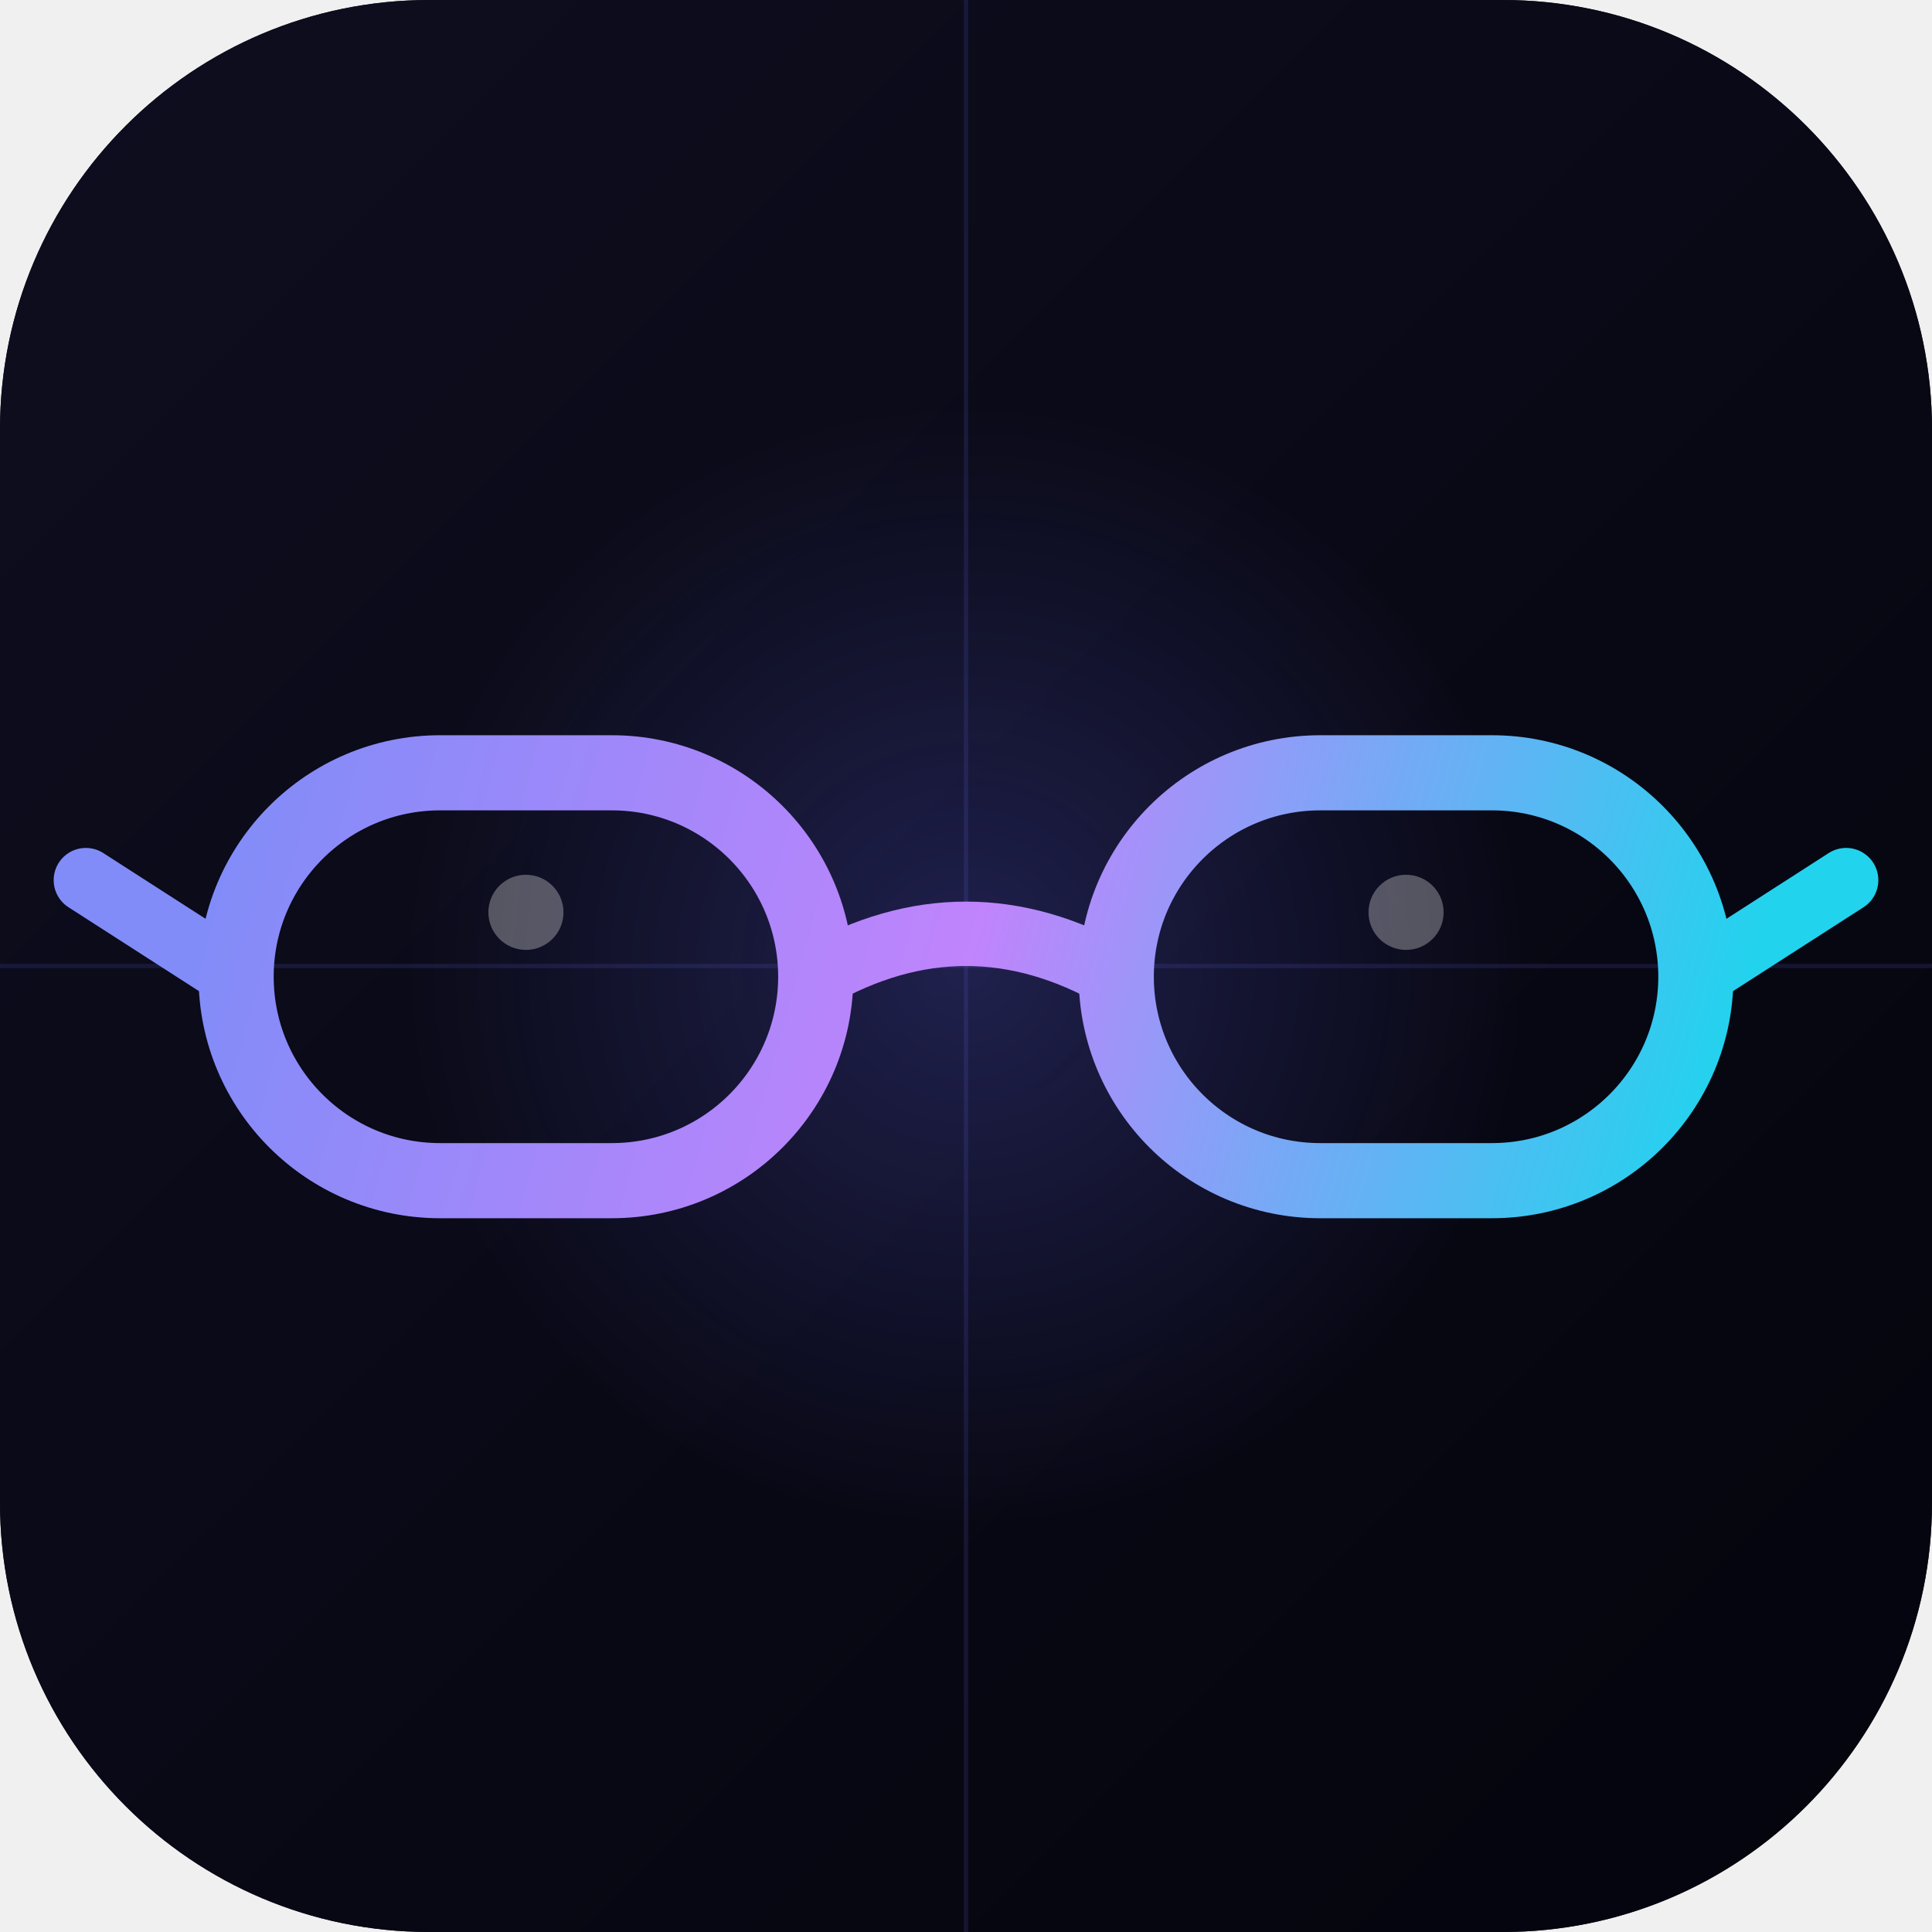
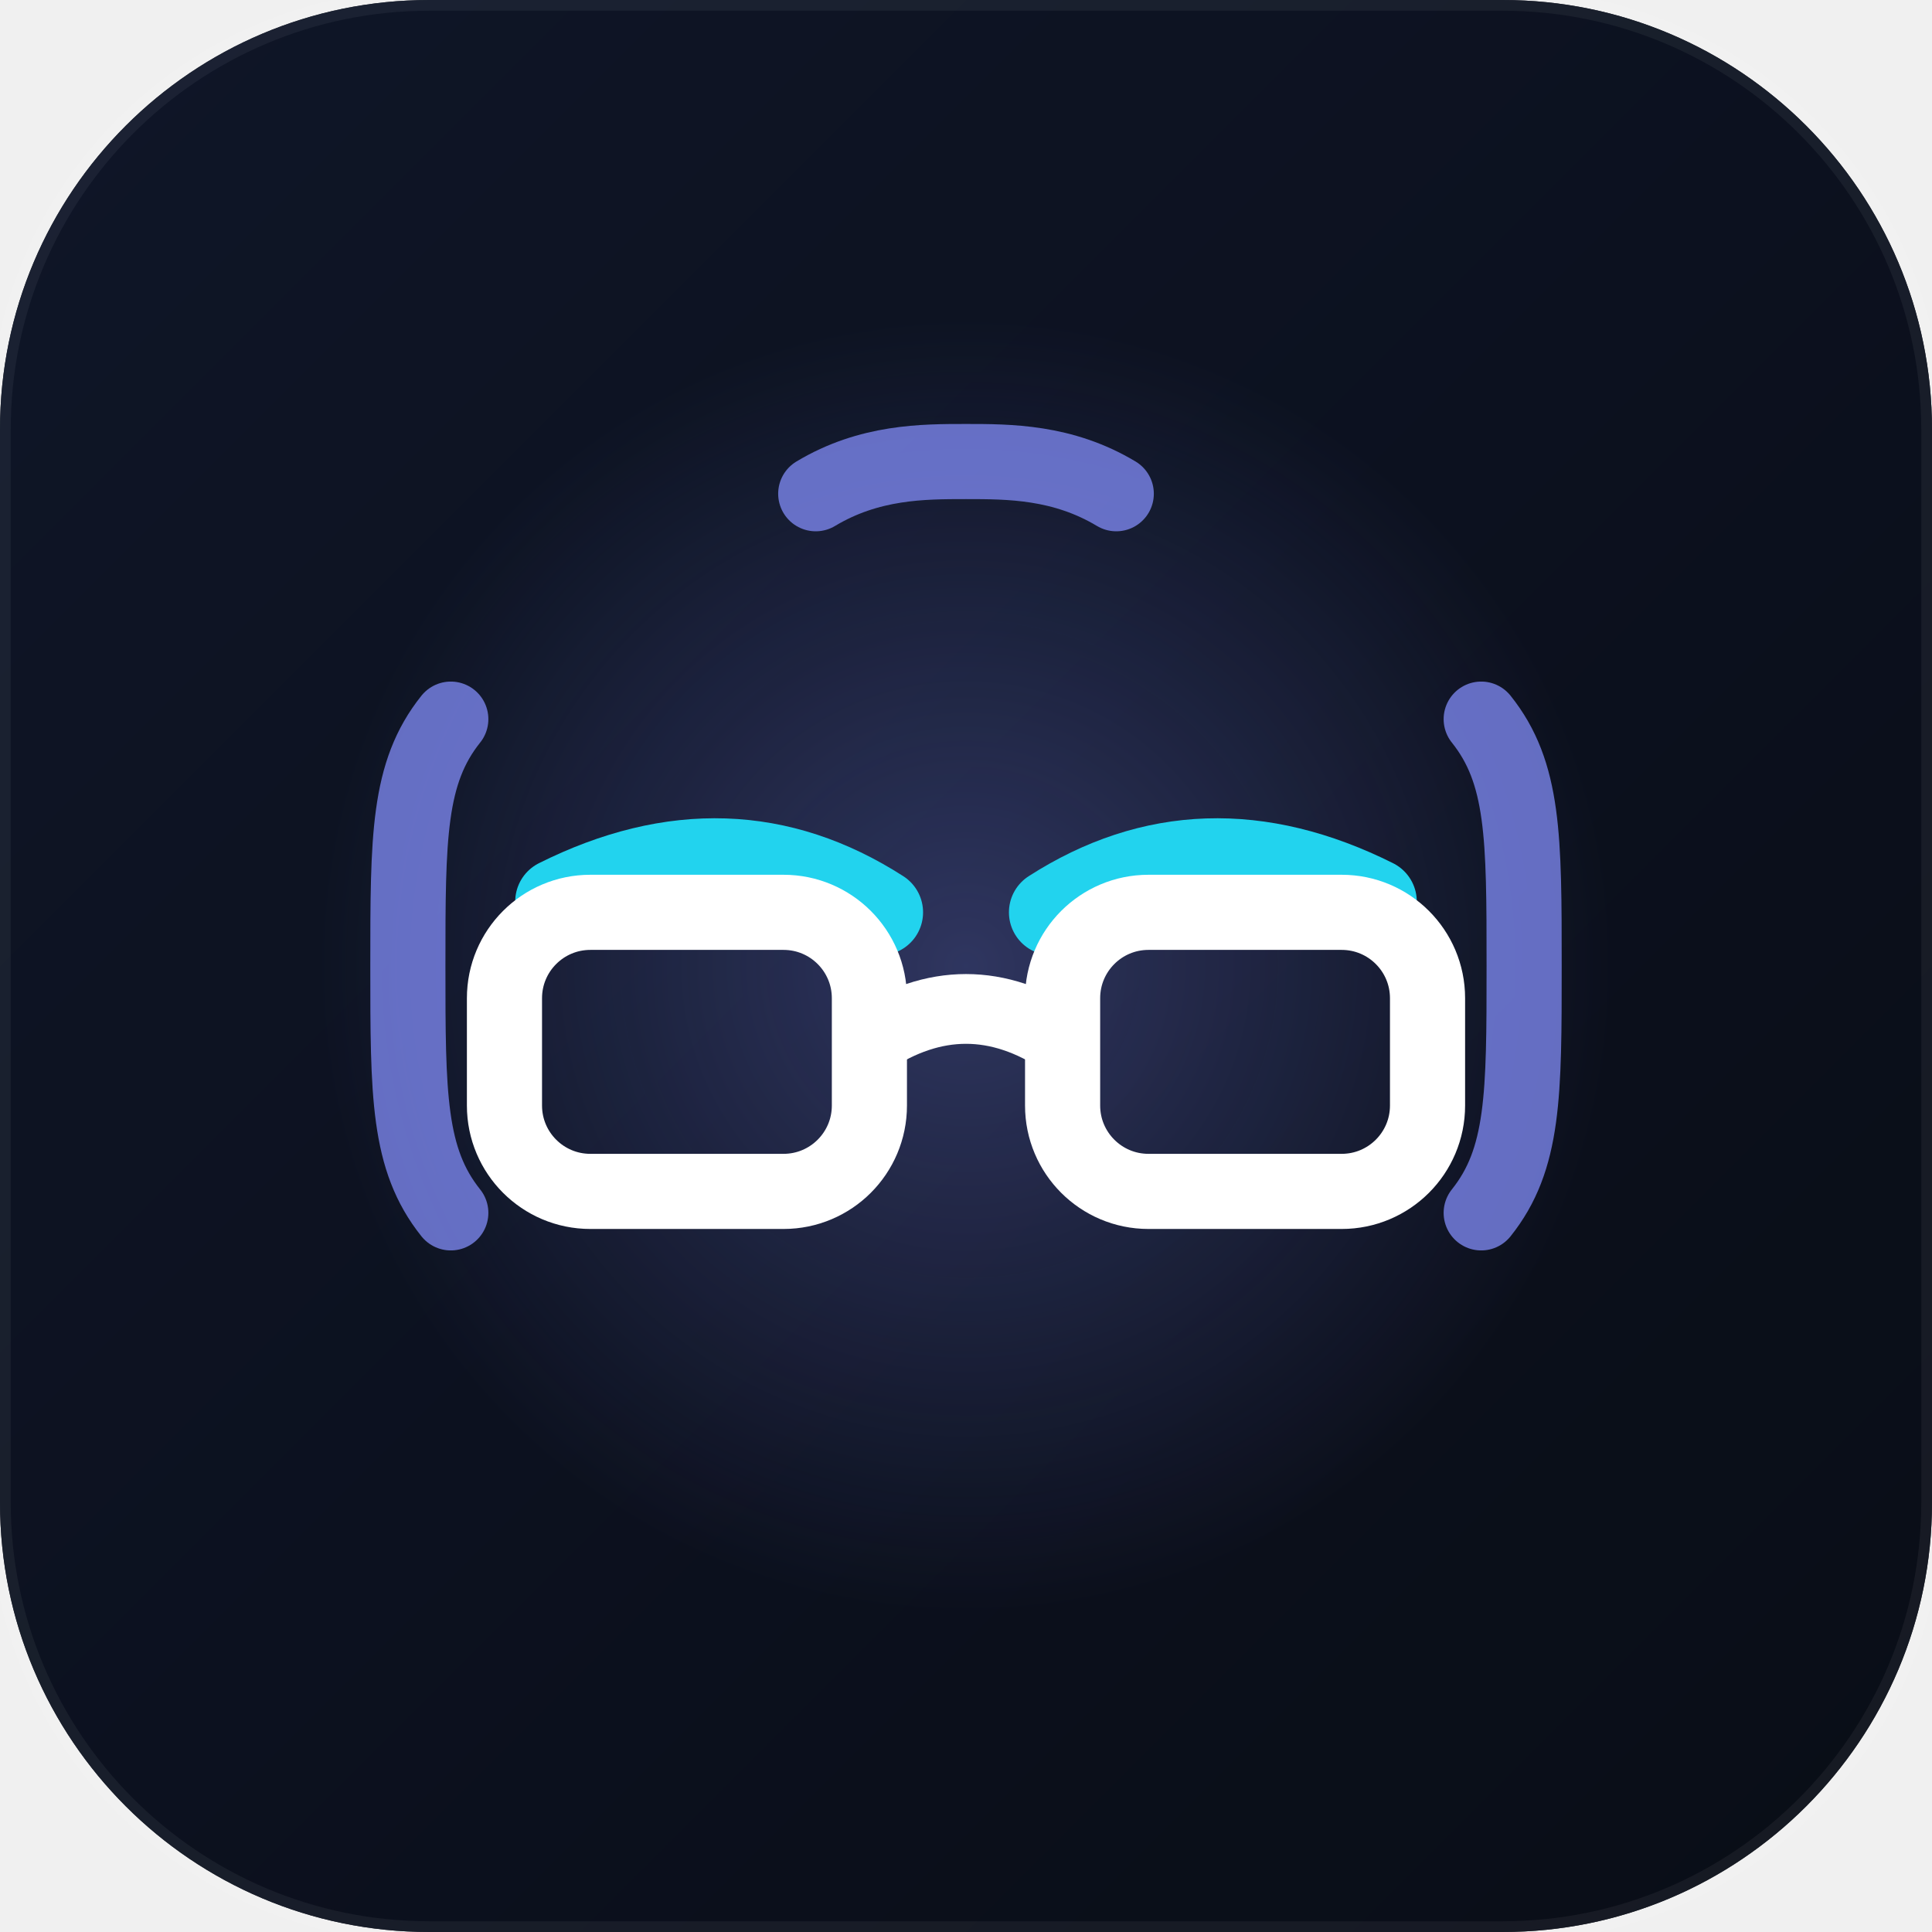
<svg xmlns="http://www.w3.org/2000/svg" width="180" height="180" viewBox="0 0 180 180" fill="none">
-   <rect width="180" height="180" rx="40" fill="#05050d" />
-   <rect width="180" height="180" rx="40" fill="url(#bgGrad)" opacity="0.9" />
-   <line x1="0" y1="90" x2="180" y2="90" stroke="#6366f1" stroke-width="0.4" opacity="0.15" />
-   <line x1="90" y1="0" x2="90" y2="180" stroke="#6366f1" stroke-width="0.4" opacity="0.15" />
-   <circle cx="90" cy="90" r="52" fill="url(#glowGrad)" opacity="0.25" />
-   <rect x="22" y="72" width="54" height="38" rx="19" fill="none" stroke="url(#lensGrad)" stroke-width="7" />
-   <rect x="104" y="72" width="54" height="38" rx="19" fill="none" stroke="url(#lensGrad)" stroke-width="7" />
-   <path d="M76 91 Q90 83 104 91" stroke="url(#lensGrad)" stroke-width="6" fill="none" stroke-linecap="round" />
-   <path d="M22 91 L8 82" stroke="url(#lensGrad)" stroke-width="6" stroke-linecap="round" />
-   <path d="M158 91 L172 82" stroke="url(#lensGrad)" stroke-width="6" stroke-linecap="round" />
-   <circle cx="49" cy="85" r="3.5" fill="white" opacity="0.3" />
-   <circle cx="131" cy="85" r="3.5" fill="white" opacity="0.3" />
+   <rect width="180" height="180" rx="40" fill="#090d16" />
+   <rect width="180" height="180" rx="40" fill="url(#bgGrad)" opacity="0.9" stroke="rgba(255,255,255,0.06)" stroke-width="2" />
+   <circle cx="90" cy="90" r="60" fill="url(#glowGrad)" opacity="0.3" />
+   <path d="M42 67 C38 72, 38 78, 38 90 C38 102, 38 108, 42 113" stroke="#818cf8" stroke-width="7" stroke-linecap="round" opacity="0.75" />
+   <path d="M138 67 C142 72, 142 78, 142 90 C142 102, 142 108, 138 113" stroke="#818cf8" stroke-width="7" stroke-linecap="round" opacity="0.75" />
+   <path d="M76 46 C81 43, 86 43, 90 43 C94 43, 99 43, 104 46" stroke="#818cf8" stroke-width="7" stroke-linecap="round" opacity="0.75" />
+   <path d="M52 84 Q68 76 82 85" stroke="#22d3ee" stroke-width="8" stroke-linecap="round" />
+   <path d="M128 84 Q112 76 98 85" stroke="#22d3ee" stroke-width="8" stroke-linecap="round" />
+   <rect x="47" y="85" width="34" height="26" rx="8" stroke="#ffffff" stroke-width="7" fill="none" />
+   <rect x="99" y="85" width="34" height="26" rx="8" stroke="#ffffff" stroke-width="7" fill="none" />
+   <path d="M81 97 Q90 91 99 97" stroke="#ffffff" stroke-width="6.5" stroke-linecap="round" />
  <defs>
    <linearGradient id="bgGrad" x1="0" y1="0" x2="180" y2="180" gradientUnits="userSpaceOnUse">
-       <stop offset="0%" stop-color="#0f0f22" />
-       <stop offset="100%" stop-color="#05050d" />
+       <stop offset="0%" stop-color="#0f172a" />
+       <stop offset="100%" stop-color="#090d16" />
    </linearGradient>
    <radialGradient id="glowGrad" cx="50%" cy="50%" r="50%">
-       <stop offset="0%" stop-color="#6366f1" />
-       <stop offset="100%" stop-color="#6366f1" stop-opacity="0" />
+       <stop offset="0%" stop-color="#818cf8" />
+       <stop offset="100%" stop-color="#818cf8" stop-opacity="0" />
    </radialGradient>
-     <linearGradient id="lensGrad" x1="22" y1="72" x2="158" y2="110" gradientUnits="userSpaceOnUse">
-       <stop offset="0%" stop-color="#818cf8" />
-       <stop offset="50%" stop-color="#c084fc" />
-       <stop offset="100%" stop-color="#22d3ee" />
-     </linearGradient>
  </defs>
</svg>
